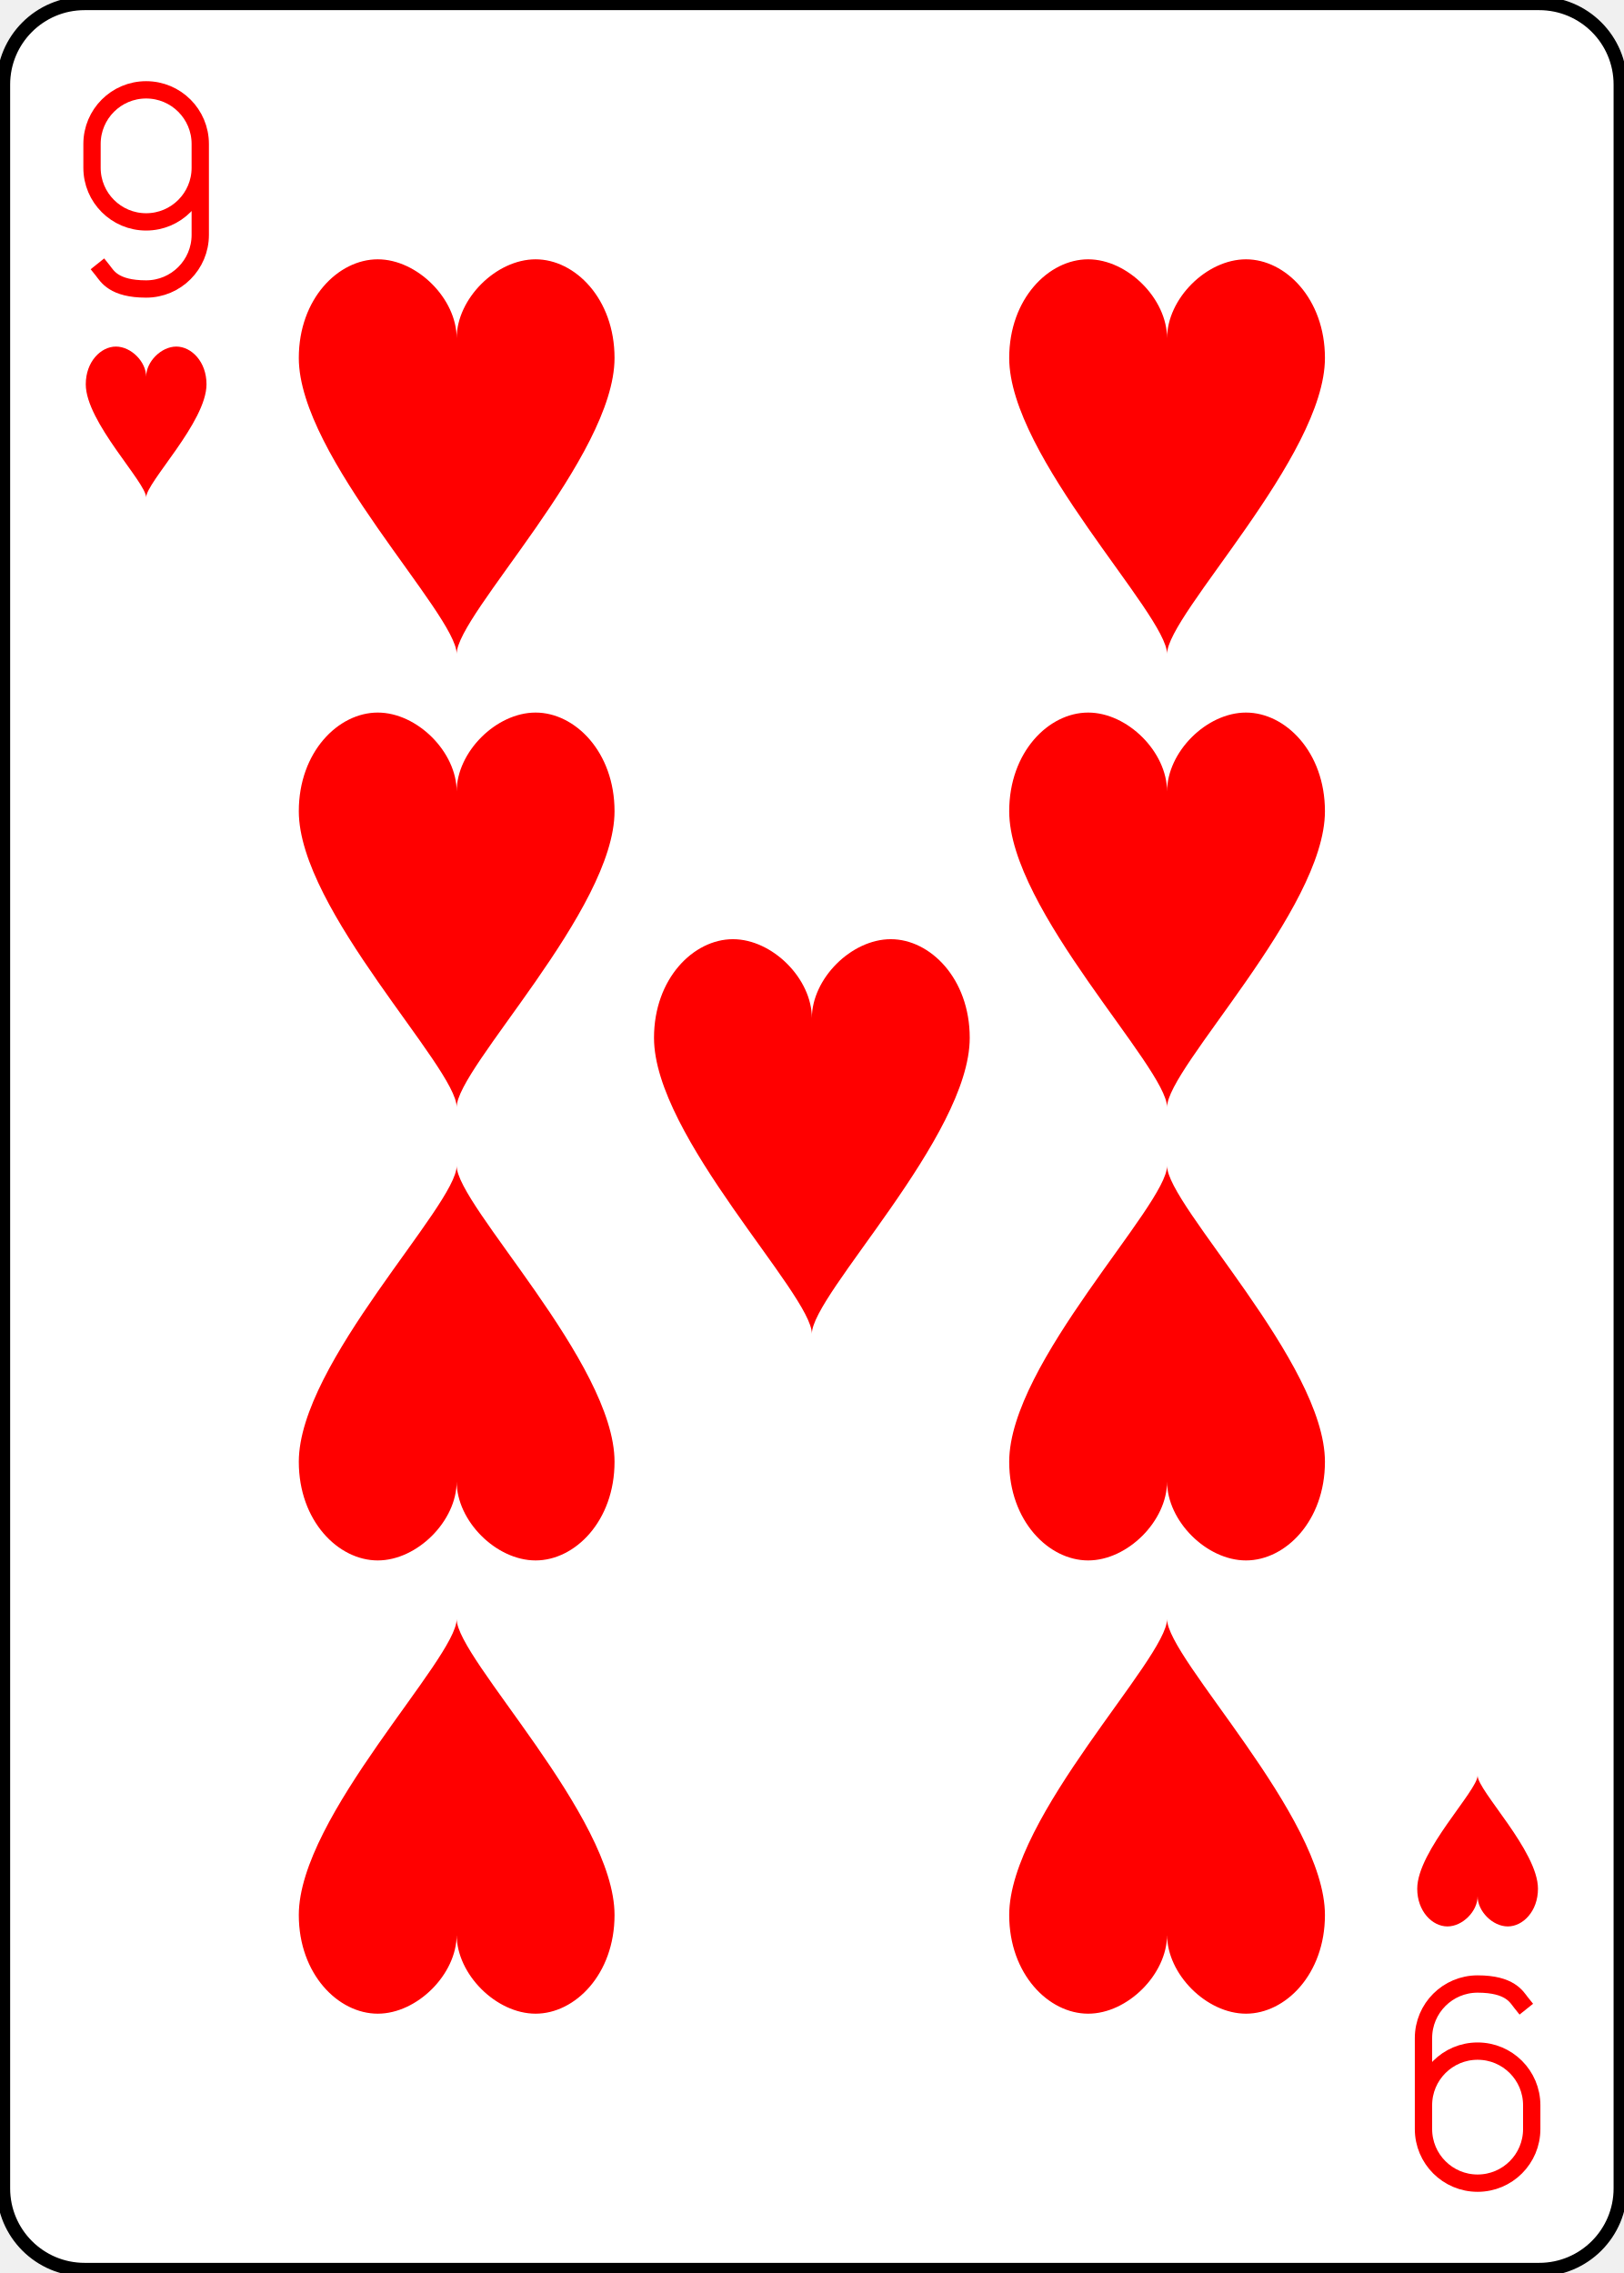
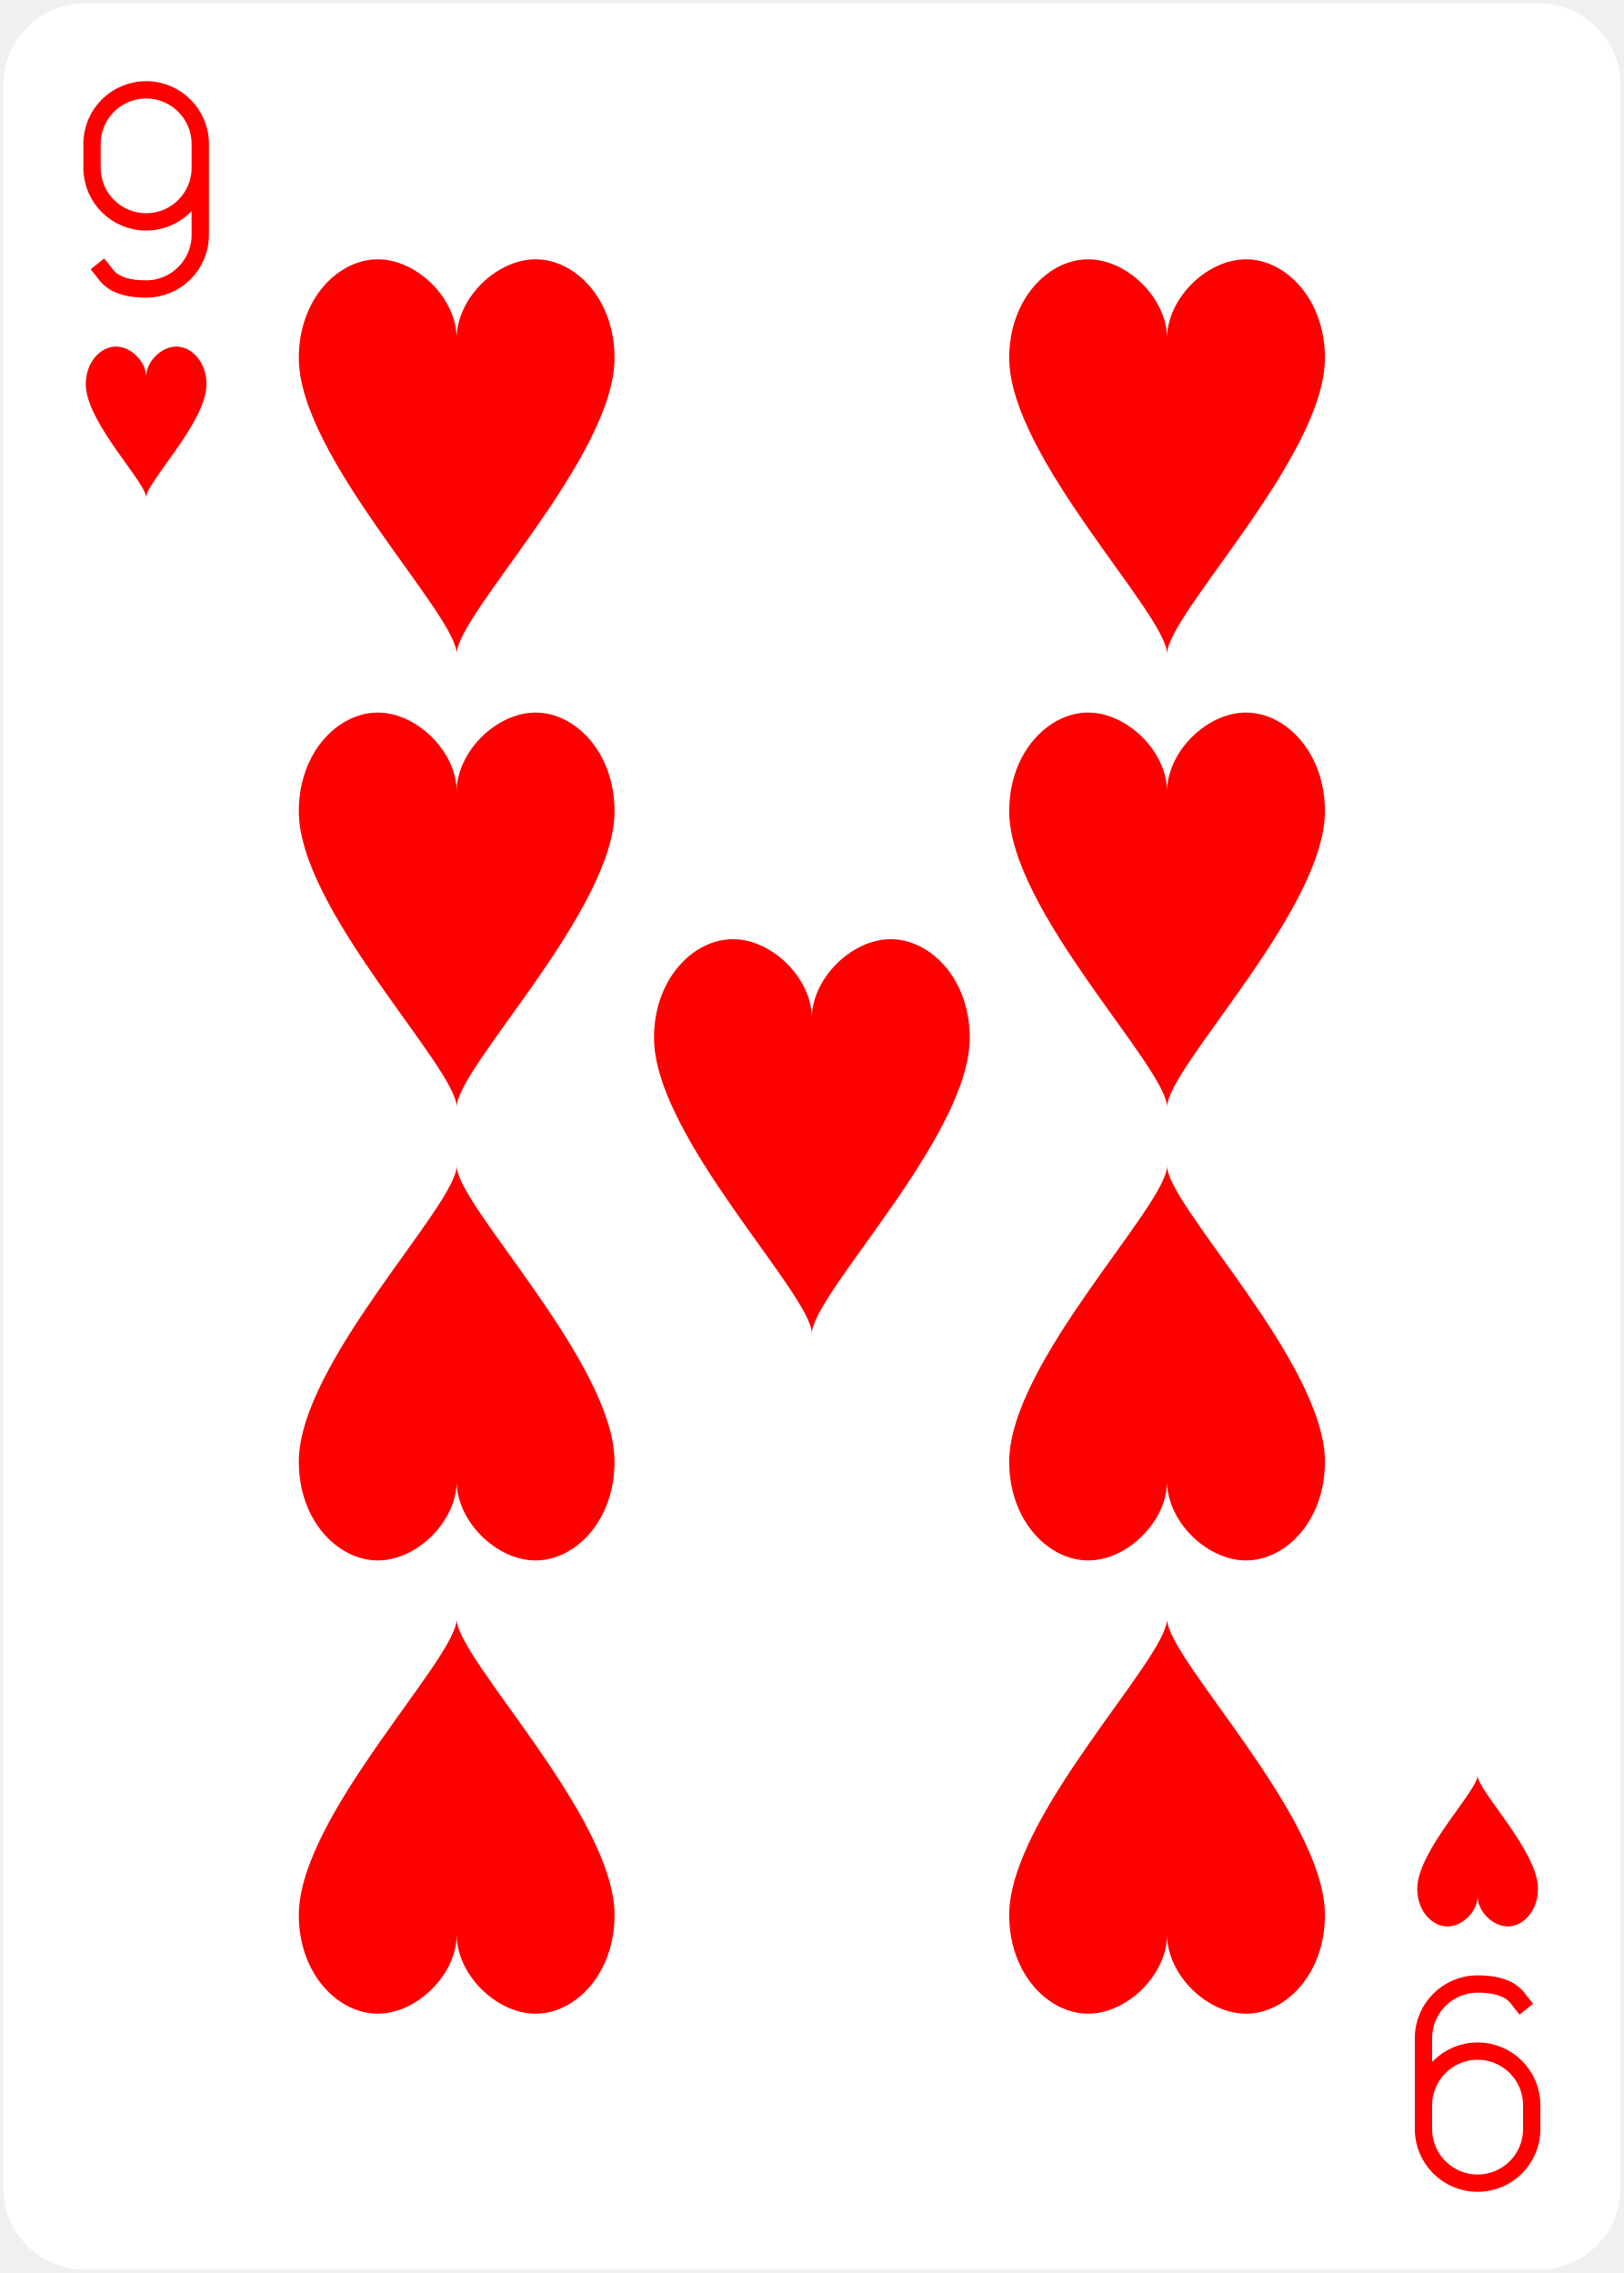
<svg xmlns="http://www.w3.org/2000/svg" xmlns:xlink="http://www.w3.org/1999/xlink" width="2.5in" height="3.5in" viewBox="-120 -168 240 336" preserveAspectRatio="none" class="card">
  <symbol id="H9" viewBox="-500 -500 1000 1000" preserveAspectRatio="xMinYMid">
    <path d="M250 -100A250 250 0 0 1 -250 -100L-250 -210A250 250 0 0 1 250 -210L250 210A250 250 0 0 1 0 460C-150 460 -180 400 -200 375" stroke="red" stroke-width="80" stroke-linecap="square" stroke-miterlimit="1.5" fill="none" />
  </symbol>
  <symbol id="H" viewBox="-600 -600 1200 1200" preserveAspectRatio="xMinYMid">
    <path d="M0 -300C0 -400 100 -500 200 -500C300 -500 400 -400 400 -250C400 0 0 400 0 500C0 400 -400 0 -400 -250C-400 -400 -300 -500 -200 -500C-100 -500 0 -400 -0 -300Z" fill="red" />
  </symbol>
-   <rect width="239" height="335" x="-119.5" y="-167.5" rx="12" ry="12" fill="white" stroke="black" stroke-width="2" />
+   <rect width="239" height="335" x="-119.5" y="-167.5" rx="12" ry="12" fill="white" stroke="black" stroke-width="0" />
  <use xlink:href="#H" height="70" width="70" x="-35" y="-35" />
  <use xlink:href="#H9" height="32" width="32" x="-114.4" y="-156" />
  <use xlink:href="#H" height="26.769" width="26.769" x="-111.784" y="-119" />
  <use xlink:href="#H" height="70" width="70" x="-87.501" y="-135.501" />
  <use xlink:href="#H" height="70" width="70" x="17.501" y="-135.501" />
  <use xlink:href="#H" height="70" width="70" x="-87.501" y="-68.5" />
  <use xlink:href="#H" height="70" width="70" x="17.501" y="-68.5" />
  <g transform="rotate(180)">
    <use xlink:href="#H9" height="32" width="32" x="-114.4" y="-156" />
    <use xlink:href="#H" height="26.769" width="26.769" x="-111.784" y="-119" />
    <use xlink:href="#H" height="70" width="70" x="-87.501" y="-135.501" />
    <use xlink:href="#H" height="70" width="70" x="17.501" y="-135.501" />
    <use xlink:href="#H" height="70" width="70" x="-87.501" y="-68.5" />
    <use xlink:href="#H" height="70" width="70" x="17.501" y="-68.5" />
  </g>
</svg>
